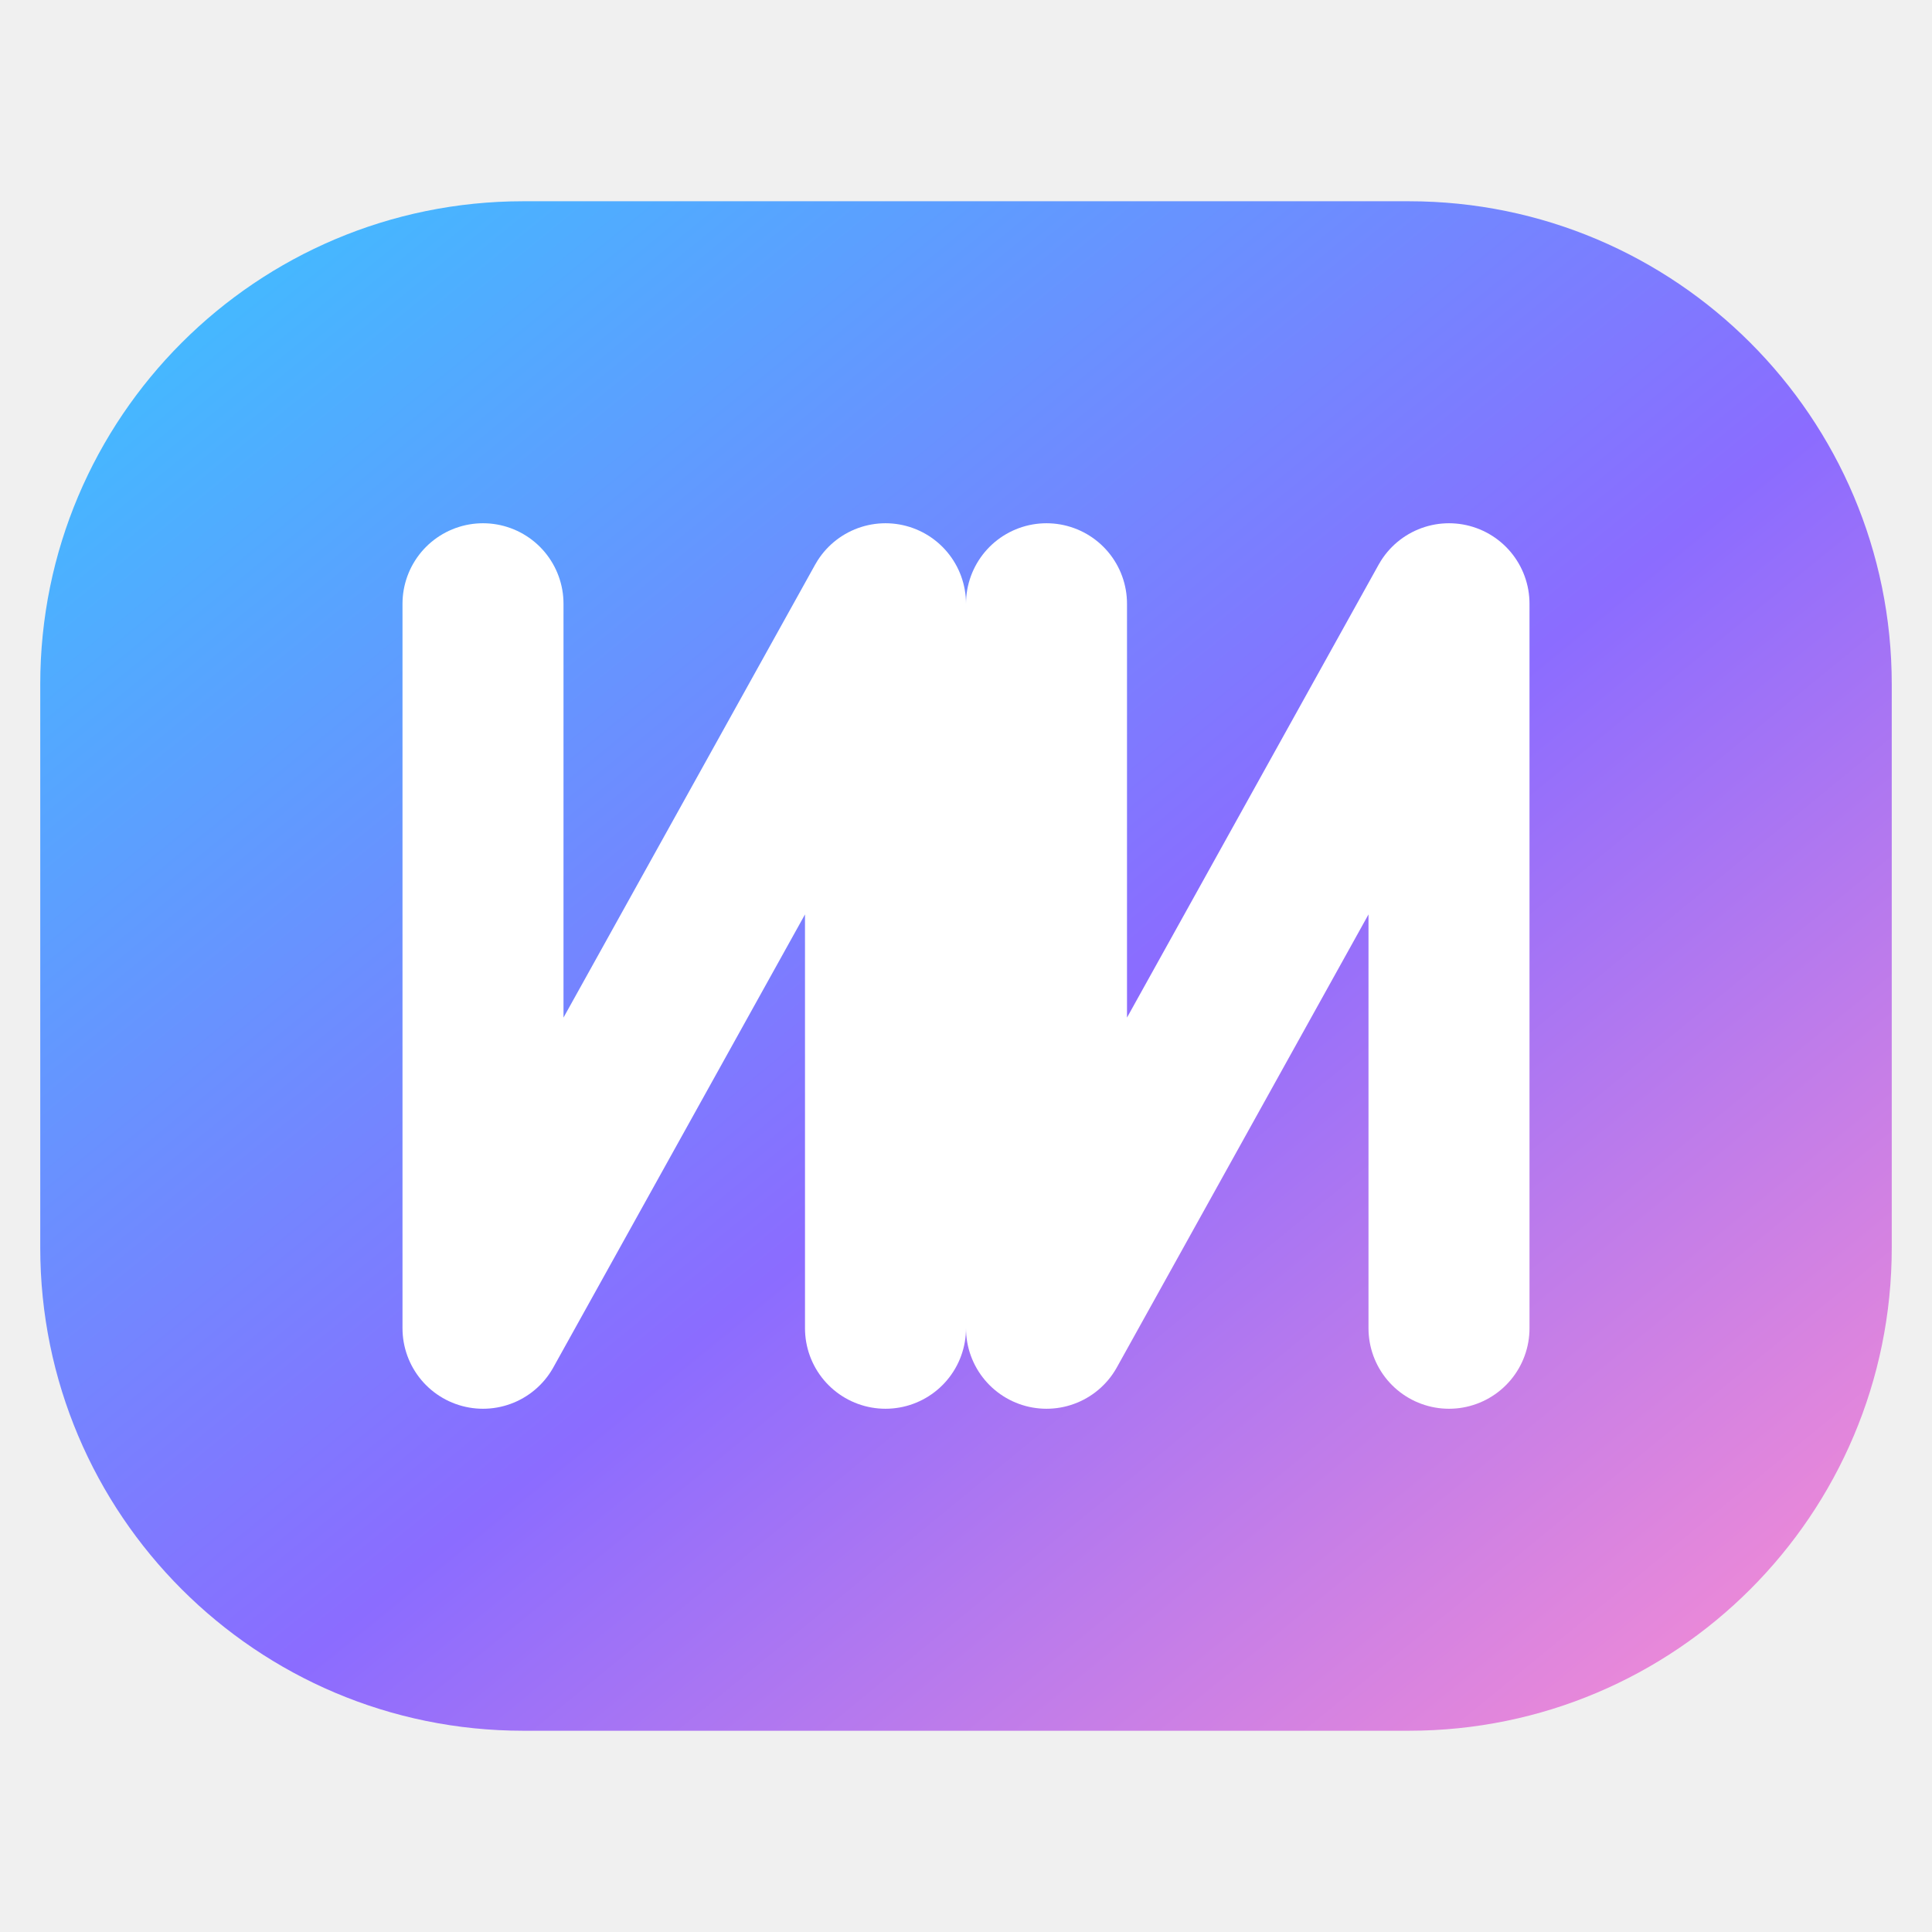
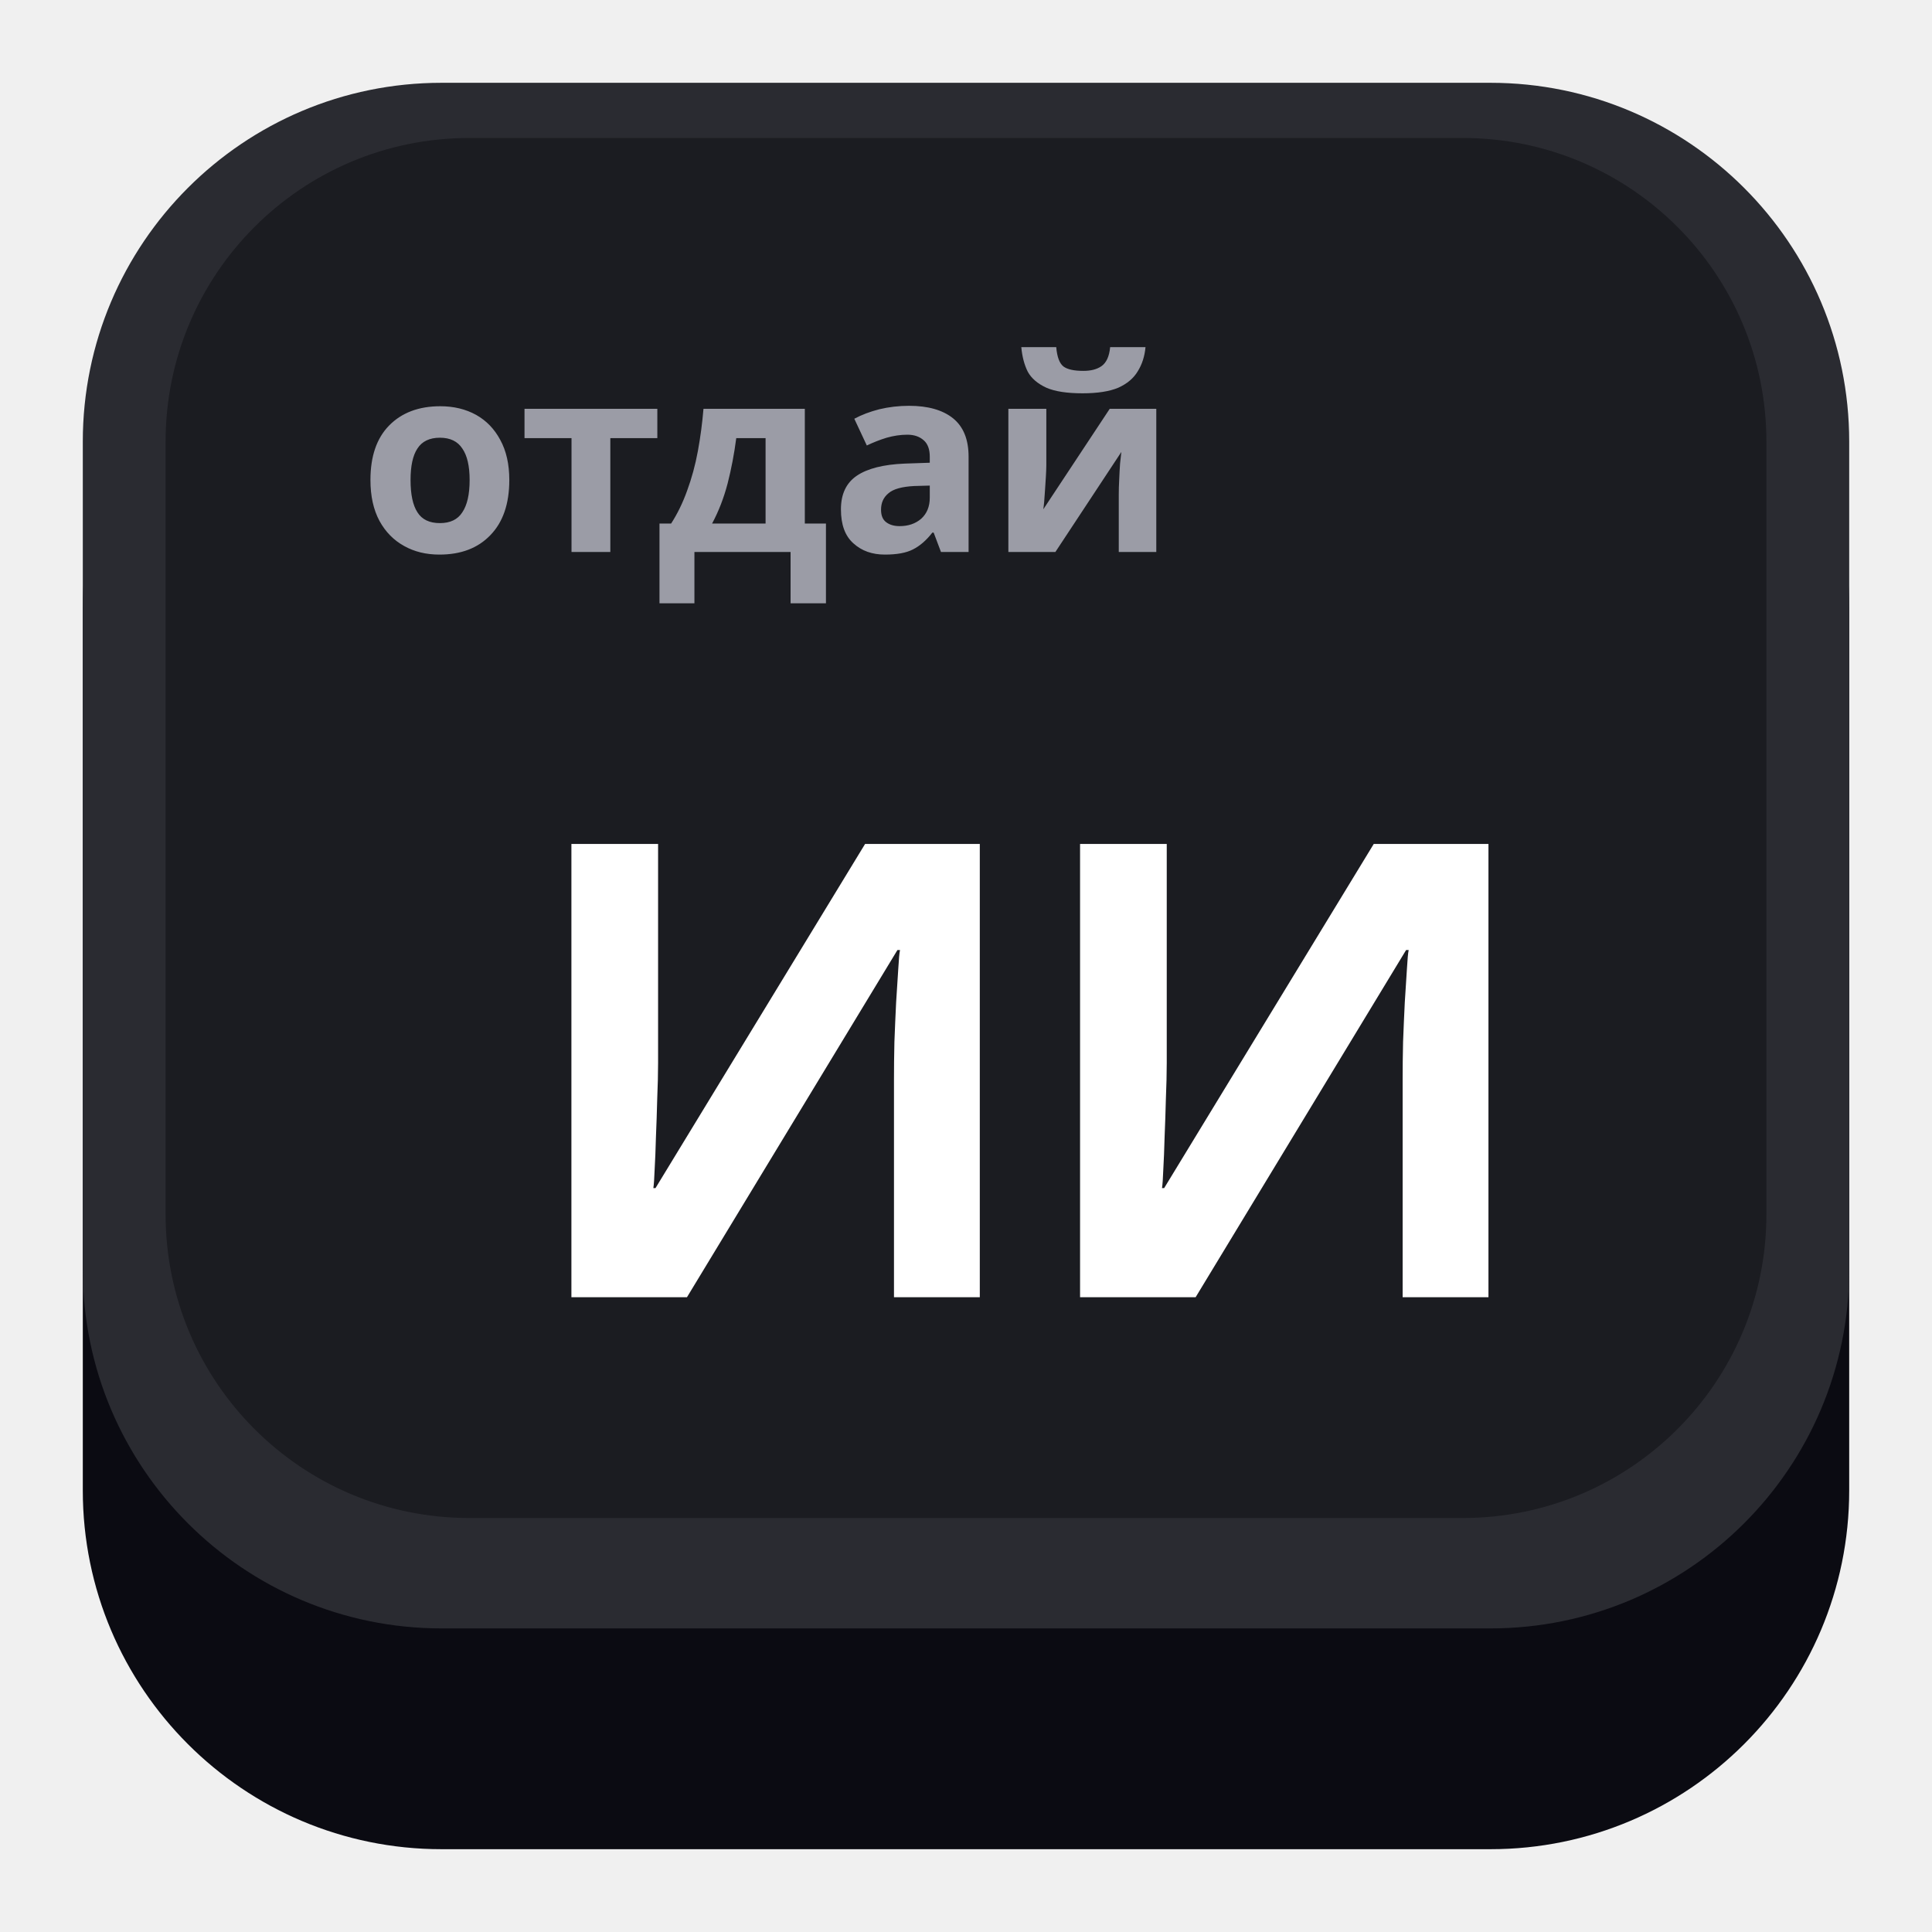
- <svg xmlns="http://www.w3.org/2000/svg" viewBox="0 0 48 48">
-   <defs>
-     <linearGradient id="g" x1="0" y1="0" x2="1" y2="1">
-       <stop offset="0" stop-color="#38c6ff" />
-       <stop offset=".55" stop-color="#8b6cff" />
-       <stop offset="1" stop-color="#ff8fd0" />
-     </linearGradient>
-   </defs>
-   <rect x="1" y="5" width="46" height="38" rx="12" fill="url(#g)" />
-   <path d="M12 15v18l10-18v18M26 15v18l10-18v18" fill="none" stroke="#fff" stroke-width="4" stroke-linecap="round" stroke-linejoin="round" />
+ <svg xmlns="http://www.w3.org/2000/svg" viewBox="15 15 70 70">
+   <rect x="18" y="24" width="64" height="58" rx="13" fill="#0b0b12" />
+   <rect x="18" y="18" width="64" height="56" rx="13" fill="#2a2b31" />
+   <rect x="21" y="20" width="58" height="50" rx="11" fill="#1b1c21" />
+   <text x="28" y="35" font-family="Wix Madefor Display" font-weight="600" font-size="9.5" fill="#9b9ca6">отдай</text>
+   <text x="71" y="62" text-anchor="end" font-family="Wix Madefor Display" font-weight="800" font-size="23" fill="#fff" letter-spacing="-.5">ИИ</text>
</svg>
